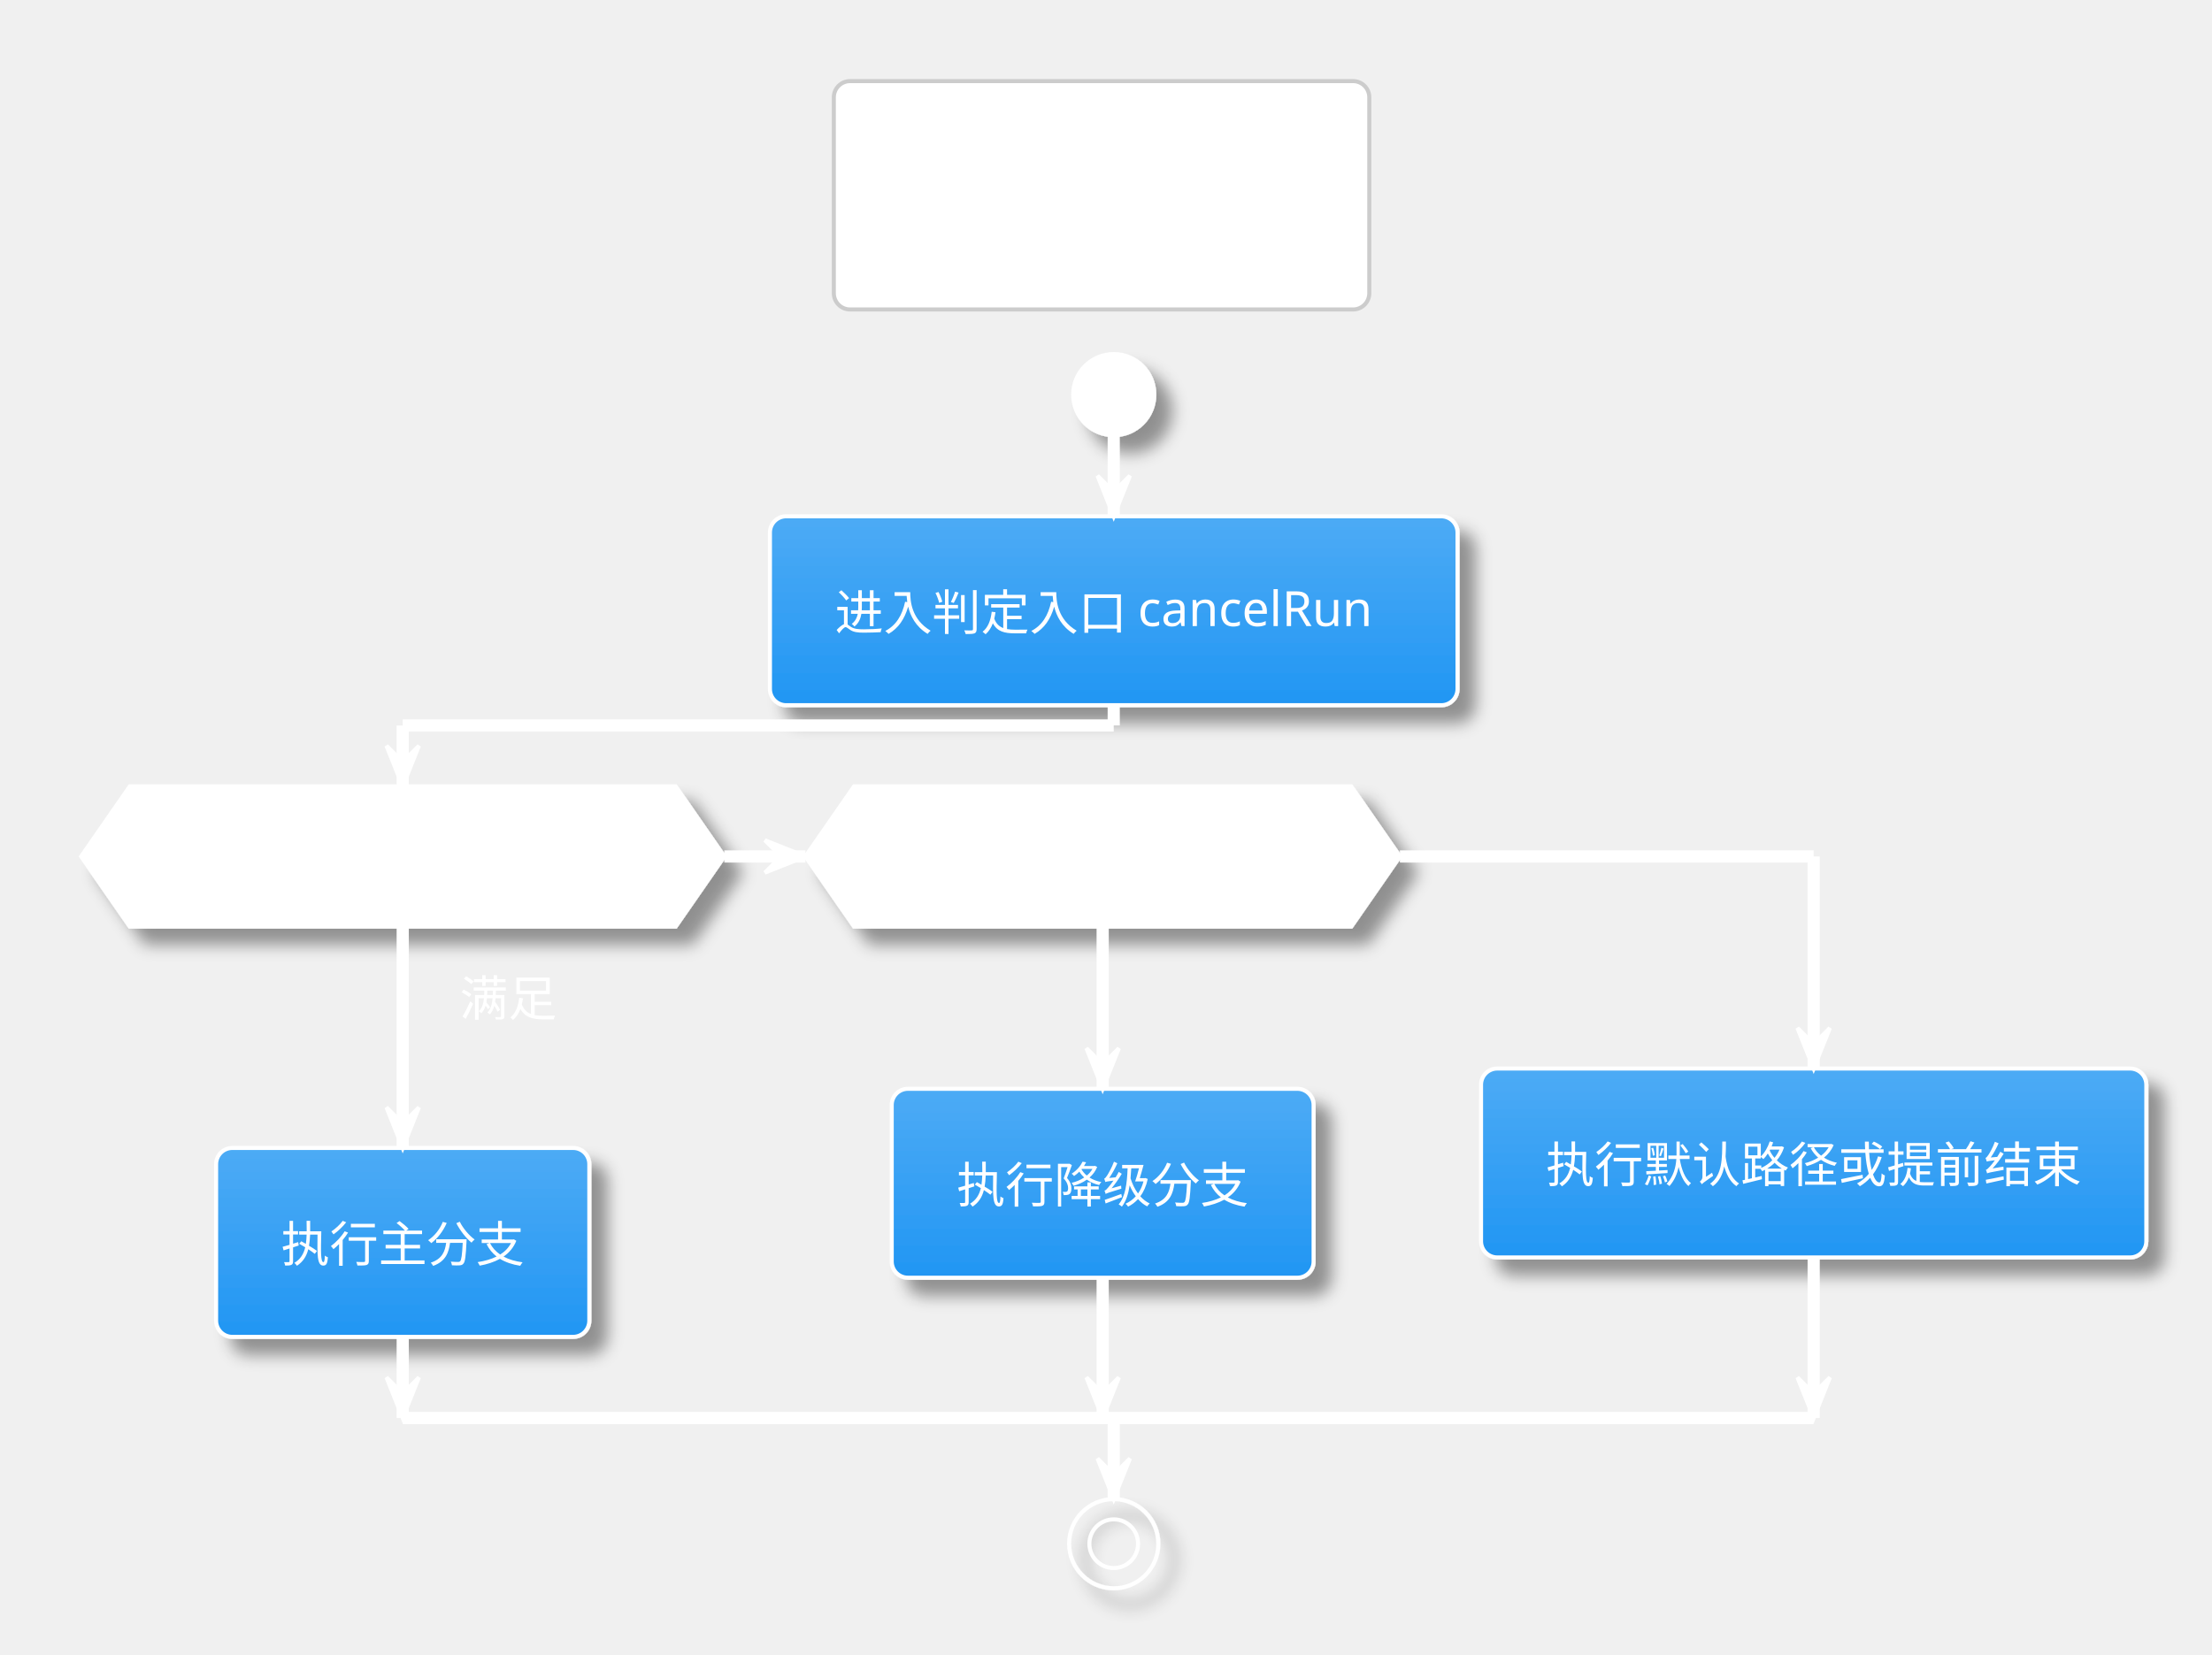
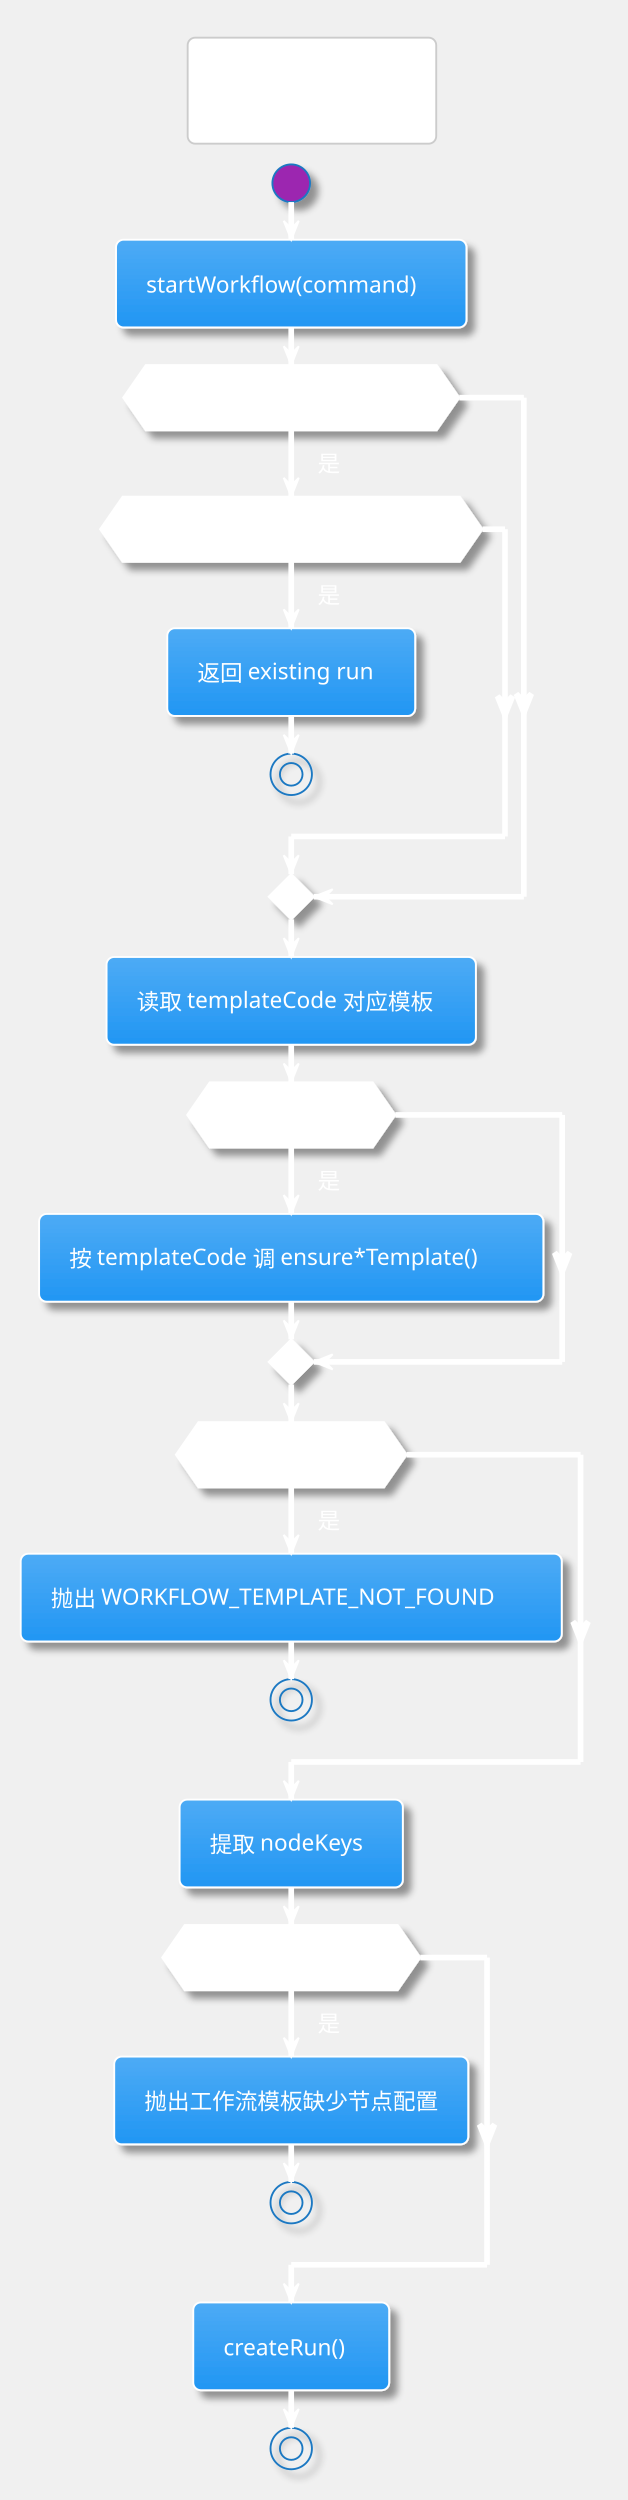
- <svg xmlns="http://www.w3.org/2000/svg" contentStyleType="text/css" data-diagram-type="ACTIVITY" height="425px" preserveAspectRatio="none" style="width:568px;height:425px;" version="1.1" viewBox="0 0 568 425" width="568.75px" zoomAndPan="magnify">
+ <svg xmlns="http://www.w3.org/2000/svg" contentStyleType="text/css" data-diagram-type="ACTIVITY" height="1383.333px" preserveAspectRatio="none" style="width:347px;height:1383px;" version="1.1" viewBox="0 0 347 1383" width="347.917px" zoomAndPan="magnify">
  <defs>
-     <linearGradient id="g1xrlhinf1upn0" x1="50%" x2="50%" y1="0%" y2="100%">
+     <linearGradient id="gplah8clt31x90" x1="50%" x2="50%" y1="0%" y2="100%">
      <stop offset="0%" stop-color="#FFFFFF" />
      <stop offset="100%" stop-color="#FFFFFF" />
    </linearGradient>
-     <filter height="300%" id="f1xrlhinf1upn" width="300%" x="-1" y="-1">
+     <filter height="300%" id="fplah8clt31x9" width="300%" x="-1" y="-1">
      <feGaussianBlur result="blurOut" stdDeviation="2.083" />
      <feColorMatrix in="blurOut" result="blurOut2" type="matrix" values="0 0 0 0 0 0 0 0 0 0 0 0 0 0 0 0 0 0 .4 0" />
      <feOffset dx="4.167" dy="4.167" in="blurOut2" result="blurOut3" />
      <feBlend in="SourceGraphic" in2="blurOut3" mode="normal" />
    </filter>
-     <linearGradient id="g1xrlhinf1upn1" x1="50%" x2="50%" y1="0%" y2="100%">
+     <linearGradient id="gplah8clt31x91" x1="50%" x2="50%" y1="0%" y2="100%">
      <stop offset="0%" stop-color="#4DABF5" />
      <stop offset="100%" stop-color="#2196F3" />
    </linearGradient>
  </defs>
  <g>
    <g class="title" data-source-line="18">
-       <rect fill="url(#g1xrlhinf1upn0)" height="58.653" rx="4.167" ry="4.167" style="stroke:#CCCCCC;stroke-width:1.042;" width="137.5" x="214.109" y="20.833" />
-       <text fill="#FFFFFF" font-family="'Verdana'" font-size="20.833" font-weight="bold" lengthAdjust="spacing" textLength="104.167" x="230.776" y="58.445">分支判定图</text>
+       <rect fill="url(#gplah8clt31x90)" height="58.653" rx="4.167" ry="4.167" style="stroke:#CCCCCC;stroke-width:1.042;" width="137.5" x="103.814" y="20.833" />
+       <text fill="#FFFFFF" font-family="'Verdana'" font-size="20.833" font-weight="bold" lengthAdjust="spacing" textLength="104.167" x="120.48" y="58.445">分支判定图</text>
    </g>
-     <ellipse cx="285.984" cy="101.361" fill="#FFFFFF" filter="url(#f1xrlhinf1upn)" rx="10.417" ry="10.417" style="stroke:#FFFFFF;stroke-width:1.042;" />
-     <rect fill="url(#g1xrlhinf1upn1)" filter="url(#f1xrlhinf1upn)" height="48.525" rx="4.167" ry="4.167" style="stroke:#FFFFFF;stroke-width:1.042;" width="176.558" x="197.705" y="132.611" />
-     <text fill="#FFFFFF" font-family="'Verdana'" font-size="12.5" lengthAdjust="spacing" textLength="143.225" x="214.372" y="161.845">进入判定入口 cancelRun</text>
-     <polygon fill="url(#g1xrlhinf1upn0)" filter="url(#f1xrlhinf1upn)" points="33.333,201.969,173.484,201.969,185.984,219.982,173.484,237.994,33.333,237.994,20.833,219.982,33.333,201.969" style="stroke:#FFFFFF;stroke-width:1.042;" />
-     <text fill="#FFFFFF" font-family="'Verdana'" font-size="12.5" lengthAdjust="spacing" textLength="25" x="117.992" y="260.978">满足</text>
-     <text fill="#FFFFFF" font-family="'Verdana'" font-size="12.5" lengthAdjust="spacing" textLength="119.318" x="43.75" y="224.953">是否满足主守卫条件?</text>
-     <rect fill="url(#g1xrlhinf1upn1)" filter="url(#f1xrlhinf1upn)" height="48.525" rx="4.167" ry="4.167" style="stroke:#FFFFFF;stroke-width:1.042;" width="95.833" x="55.492" y="294.853" />
-     <text fill="#FFFFFF" font-family="'Verdana'" font-size="12.5" lengthAdjust="spacing" textLength="62.5" x="72.159" y="324.087">执行主分支</text>
-     <polygon fill="url(#g1xrlhinf1upn0)" filter="url(#f1xrlhinf1upn)" points="219.318,201.969,346.969,201.969,359.469,219.982,346.969,237.994,219.318,237.994,206.818,219.982,219.318,201.969" style="stroke:#FFFFFF;stroke-width:1.042;" />
-     <text fill="#FFFFFF" font-family="'Verdana'" font-size="12.5" lengthAdjust="spacing" textLength="106.818" x="229.734" y="224.953">是否满足降级条件?</text>
-     <rect fill="url(#g1xrlhinf1upn1)" filter="url(#f1xrlhinf1upn)" height="48.525" rx="4.167" ry="4.167" style="stroke:#FFFFFF;stroke-width:1.042;" width="108.333" x="228.976" y="279.661" />
-     <text fill="#FFFFFF" font-family="'Verdana'" font-size="12.5" lengthAdjust="spacing" textLength="75" x="245.643" y="308.895">执行降级分支</text>
-     <rect fill="url(#g1xrlhinf1upn1)" filter="url(#f1xrlhinf1upn)" height="48.525" rx="4.167" ry="4.167" style="stroke:#FFFFFF;stroke-width:1.042;" width="170.833" x="380.302" y="274.453" />
-     <text fill="#FFFFFF" font-family="'Verdana'" font-size="12.5" lengthAdjust="spacing" textLength="137.5" x="396.969" y="303.687">执行默认路径或提前结束</text>
-     <ellipse cx="285.984" cy="396.503" fill="none" filter="url(#f1xrlhinf1upn)" rx="11.458" ry="11.458" style="stroke:#FFFFFF;stroke-width:1.042;" />
-     <ellipse cx="285.984" cy="396.503" fill="none" rx="6.25" ry="6.25" style="stroke:#FFFFFF;stroke-width:1.042;" />
-     <line style="stroke:#FFFFFF;stroke-width:3.125;" x1="285.984" x2="285.984" y1="111.778" y2="132.611" />
-     <polygon fill="#FFFFFF" points="281.818,122.194,285.984,132.611,290.151,122.194,285.984,126.361" style="stroke:#FFFFFF;stroke-width:1.042;" />
-     <line style="stroke:#FFFFFF;stroke-width:3.125;" x1="103.409" x2="103.409" y1="237.994" y2="294.853" />
-     <polygon fill="#FFFFFF" points="99.242,284.436,103.409,294.853,107.576,284.436,103.409,288.603" style="stroke:#FFFFFF;stroke-width:1.042;" />
-     <line style="stroke:#FFFFFF;stroke-width:3.125;" x1="103.409" x2="103.409" y1="343.378" y2="364.211" />
-     <polygon fill="#FFFFFF" points="99.242,353.794,103.409,364.211,107.576,353.794,103.409,357.961" style="stroke:#FFFFFF;stroke-width:1.042;" />
-     <line style="stroke:#FFFFFF;stroke-width:3.125;" x1="283.143" x2="283.143" y1="237.994" y2="279.661" />
-     <polygon fill="#FFFFFF" points="278.976,269.244,283.143,279.661,287.31,269.244,283.143,273.411" style="stroke:#FFFFFF;stroke-width:1.042;" />
-     <line style="stroke:#FFFFFF;stroke-width:3.125;" x1="283.143" x2="283.143" y1="328.186" y2="364.211" />
-     <polygon fill="#FFFFFF" points="278.976,353.794,283.143,364.211,287.31,353.794,283.143,357.961" style="stroke:#FFFFFF;stroke-width:1.042;" />
-     <line style="stroke:#FFFFFF;stroke-width:3.125;" x1="185.984" x2="206.818" y1="219.982" y2="219.982" />
-     <polygon fill="#FFFFFF" points="196.401,215.815,206.818,219.982,196.401,224.149,200.568,219.982" style="stroke:#FFFFFF;stroke-width:1.042;" />
-     <line style="stroke:#FFFFFF;stroke-width:3.125;" x1="285.984" x2="285.984" y1="181.136" y2="186.344" />
-     <line style="stroke:#FFFFFF;stroke-width:3.125;" x1="285.984" x2="103.409" y1="186.344" y2="186.344" />
-     <line style="stroke:#FFFFFF;stroke-width:3.125;" x1="103.409" x2="103.409" y1="186.344" y2="201.969" />
-     <polygon fill="#FFFFFF" points="99.242,191.553,103.409,201.969,107.576,191.553,103.409,195.719" style="stroke:#FFFFFF;stroke-width:1.042;" />
-     <line style="stroke:#FFFFFF;stroke-width:3.125;" x1="359.469" x2="465.719" y1="219.982" y2="219.982" />
-     <line style="stroke:#FFFFFF;stroke-width:3.125;" x1="465.719" x2="465.719" y1="219.982" y2="274.453" />
-     <polygon fill="#FFFFFF" points="461.552,264.036,465.719,274.453,469.885,264.036,465.719,268.203" style="stroke:#FFFFFF;stroke-width:1.042;" />
-     <line style="stroke:#FFFFFF;stroke-width:3.125;" x1="465.719" x2="465.719" y1="322.978" y2="364.211" />
-     <polygon fill="#FFFFFF" points="461.552,353.794,465.719,364.211,469.885,353.794,465.719,357.961" style="stroke:#FFFFFF;stroke-width:1.042;" />
-     <line style="stroke:#FFFFFF;stroke-width:3.125;" x1="103.409" x2="465.719" y1="364.211" y2="364.211" />
-     <line style="stroke:#FFFFFF;stroke-width:3.125;" x1="285.984" x2="285.984" y1="364.211" y2="385.044" />
-     <polygon fill="#FFFFFF" points="281.818,374.628,285.984,385.044,290.151,374.628,285.984,378.794" style="stroke:#FFFFFF;stroke-width:1.042;" />
+     <ellipse cx="161.105" cy="101.361" fill="#9C27B0" filter="url(#fplah8clt31x9)" rx="10.417" ry="10.417" style="stroke:#1A78C2;stroke-width:1.042;" />
+     <rect fill="url(#gplah8clt31x91)" filter="url(#fplah8clt31x9)" height="48.525" rx="4.167" ry="4.167" style="stroke:#FFFFFF;stroke-width:1.042;" width="193.831" x="64.19" y="132.611" />
+     <text fill="#FFFFFF" font-family="'Verdana'" font-size="12.5" lengthAdjust="spacing" textLength="160.498" x="80.856" y="161.845">startWorkflow(command)</text>
+     <rect fill="url(#gplah8clt31x91)" filter="url(#fplah8clt31x9)" height="48.525" rx="4.167" ry="4.167" style="stroke:#FFFFFF;stroke-width:1.042;" width="137.118" x="92.547" y="347.544" />
+     <text fill="#FFFFFF" font-family="'Verdana'" font-size="12.5" lengthAdjust="spacing" textLength="103.784" x="109.213" y="376.778">返回 existing run</text>
+     <ellipse cx="161.105" cy="428.361" fill="none" filter="url(#fplah8clt31x9)" rx="11.458" ry="11.458" style="stroke:#1A78C2;stroke-width:1.042;" />
+     <ellipse cx="161.105" cy="428.361" fill="none" rx="6.25" ry="6.25" style="stroke:#1A78C2;stroke-width:1.042;" />
+     <polygon fill="url(#gplah8clt31x90)" filter="url(#fplah8clt31x9)" points="67.843,274.757,254.368,274.757,266.868,292.769,254.368,310.782,67.843,310.782,55.343,292.769,67.843,274.757" style="stroke:#FFFFFF;stroke-width:1.042;" />
+     <text fill="#FFFFFF" font-family="'Verdana'" font-size="12.5" lengthAdjust="spacing" textLength="12.5" x="175.689" y="333.766">是</text>
+     <text fill="#FFFFFF" font-family="'Verdana'" font-size="12.5" lengthAdjust="spacing" textLength="165.692" x="78.259" y="297.741">已有 pending/running run?</text>
+     <polygon fill="url(#gplah8clt31x90)" filter="url(#fplah8clt31x9)" points="80.636,201.969,241.575,201.969,254.075,219.982,241.575,237.994,80.636,237.994,68.136,219.982,80.636,201.969" style="stroke:#FFFFFF;stroke-width:1.042;" />
+     <text fill="#FFFFFF" font-family="'Verdana'" font-size="12.5" lengthAdjust="spacing" textLength="12.5" x="175.689" y="260.978">是</text>
+     <text fill="#FFFFFF" font-family="'Verdana'" font-size="12.5" lengthAdjust="spacing" textLength="140.106" x="91.052" y="224.953">携带 idempotencyKey?</text>
+     <polygon fill="url(#gplah8clt31x90)" filter="url(#fplah8clt31x9)" points="161.105,483.569,173.605,496.069,161.105,508.569,148.605,496.069,161.105,483.569" style="stroke:#FFFFFF;stroke-width:1.042;" />
+     <rect fill="url(#gplah8clt31x91)" filter="url(#fplah8clt31x9)" height="48.525" rx="4.167" ry="4.167" style="stroke:#FFFFFF;stroke-width:1.042;" width="204.299" x="58.956" y="529.403" />
+     <text fill="#FFFFFF" font-family="'Verdana'" font-size="12.5" lengthAdjust="spacing" textLength="170.966" x="75.623" y="558.636">读取 templateCode 对应模板</text>
+     <rect fill="url(#gplah8clt31x91)" filter="url(#fplah8clt31x9)" height="48.525" rx="4.167" ry="4.167" style="stroke:#FFFFFF;stroke-width:1.042;" width="278.957" x="21.627" y="671.548" />
+     <text fill="#FFFFFF" font-family="'Verdana'" font-size="12.5" lengthAdjust="spacing" textLength="245.624" x="38.294" y="700.782">按 templateCode 调 ensure*Template()</text>
+     <polygon fill="url(#gplah8clt31x90)" filter="url(#fplah8clt31x9)" points="116.03,598.761,206.181,598.761,218.681,616.774,206.181,634.786,116.03,634.786,103.53,616.774,116.03,598.761" style="stroke:#FFFFFF;stroke-width:1.042;" />
+     <text fill="#FFFFFF" font-family="'Verdana'" font-size="12.5" lengthAdjust="spacing" textLength="12.5" x="175.689" y="657.77">是</text>
+     <text fill="#FFFFFF" font-family="'Verdana'" font-size="12.5" lengthAdjust="spacing" textLength="69.318" x="126.447" y="621.745">模板不存在?</text>
+     <polygon fill="url(#gplah8clt31x90)" filter="url(#fplah8clt31x9)" points="161.105,740.907,173.605,753.407,161.105,765.907,148.605,753.407,161.105,740.907" style="stroke:#FFFFFF;stroke-width:1.042;" />
+     <rect fill="url(#gplah8clt31x91)" filter="url(#fplah8clt31x9)" height="48.525" rx="4.167" ry="4.167" style="stroke:#FFFFFF;stroke-width:1.042;" width="299.294" x="11.458" y="859.528" />
+     <text fill="#FFFFFF" font-family="'Verdana'" font-size="12.5" lengthAdjust="spacing" textLength="265.961" x="28.125" y="888.761">抛出 WORKFLOW_TEMPLATE_NOT_FOUND</text>
+     <ellipse cx="161.105" cy="940.344" fill="none" filter="url(#fplah8clt31x9)" rx="11.458" ry="11.458" style="stroke:#1A78C2;stroke-width:1.042;" />
+     <ellipse cx="161.105" cy="940.344" fill="none" rx="6.25" ry="6.25" style="stroke:#1A78C2;stroke-width:1.042;" />
+     <polygon fill="url(#gplah8clt31x90)" filter="url(#fplah8clt31x9)" points="109.78,786.74,212.431,786.74,224.931,804.753,212.431,822.765,109.78,822.765,97.28,804.753,109.78,786.74" style="stroke:#FFFFFF;stroke-width:1.042;" />
+     <text fill="#FFFFFF" font-family="'Verdana'" font-size="12.5" lengthAdjust="spacing" textLength="12.5" x="175.689" y="845.749">是</text>
+     <text fill="#FFFFFF" font-family="'Verdana'" font-size="12.5" lengthAdjust="spacing" textLength="81.818" x="120.197" y="809.724">仍然没有模板?</text>
+     <rect fill="url(#gplah8clt31x91)" filter="url(#fplah8clt31x9)" height="48.525" rx="4.167" ry="4.167" style="stroke:#FFFFFF;stroke-width:1.042;" width="123.476" x="99.367" y="995.553" />
+     <text fill="#FFFFFF" font-family="'Verdana'" font-size="12.5" lengthAdjust="spacing" textLength="90.143" x="116.034" y="1024.786">提取 nodeKeys</text>
+     <rect fill="url(#gplah8clt31x91)" filter="url(#fplah8clt31x9)" height="48.525" rx="4.167" ry="4.167" style="stroke:#FFFFFF;stroke-width:1.042;" width="195.833" x="63.189" y="1137.698" />
+     <text fill="#FFFFFF" font-family="'Verdana'" font-size="12.5" lengthAdjust="spacing" textLength="162.5" x="79.855" y="1166.932">抛出工作流模板缺少节点配置</text>
+     <ellipse cx="161.105" cy="1218.515" fill="none" filter="url(#fplah8clt31x9)" rx="11.458" ry="11.458" style="stroke:#1A78C2;stroke-width:1.042;" />
+     <ellipse cx="161.105" cy="1218.515" fill="none" rx="6.25" ry="6.25" style="stroke:#1A78C2;stroke-width:1.042;" />
+     <polygon fill="url(#gplah8clt31x90)" filter="url(#fplah8clt31x9)" points="102.209,1064.911,220.002,1064.911,232.502,1082.923,220.002,1100.936,102.209,1100.936,89.709,1082.923,102.209,1064.911" style="stroke:#FFFFFF;stroke-width:1.042;" />
+     <text fill="#FFFFFF" font-family="'Verdana'" font-size="12.5" lengthAdjust="spacing" textLength="12.5" x="175.689" y="1123.92">是</text>
+     <text fill="#FFFFFF" font-family="'Verdana'" font-size="12.5" lengthAdjust="spacing" textLength="96.96" x="112.625" y="1087.895">nodeKeys 为空?</text>
+     <rect fill="url(#gplah8clt31x91)" filter="url(#fplah8clt31x9)" height="48.525" rx="4.167" ry="4.167" style="stroke:#FFFFFF;stroke-width:1.042;" width="108.37" x="106.92" y="1273.723" />
+     <text fill="#FFFFFF" font-family="'Verdana'" font-size="12.5" lengthAdjust="spacing" textLength="75.037" x="123.587" y="1302.957">createRun()</text>
+     <ellipse cx="161.105" cy="1354.54" fill="none" filter="url(#fplah8clt31x9)" rx="11.458" ry="11.458" style="stroke:#1A78C2;stroke-width:1.042;" />
+     <ellipse cx="161.105" cy="1354.54" fill="none" rx="6.25" ry="6.25" style="stroke:#1A78C2;stroke-width:1.042;" />
+     <line style="stroke:#FFFFFF;stroke-width:3.125;" x1="161.105" x2="161.105" y1="111.778" y2="132.611" />
+     <polygon fill="#FFFFFF" points="156.939,122.194,161.105,132.611,165.272,122.194,161.105,126.361" style="stroke:#FFFFFF;stroke-width:1.042;" />
+     <line style="stroke:#FFFFFF;stroke-width:3.125;" x1="161.105" x2="161.105" y1="396.069" y2="416.903" />
+     <polygon fill="#FFFFFF" points="156.939,406.486,161.105,416.903,165.272,406.486,161.105,410.653" style="stroke:#FFFFFF;stroke-width:1.042;" />
+     <line style="stroke:#FFFFFF;stroke-width:3.125;" x1="161.105" x2="161.105" y1="310.782" y2="347.544" />
+     <polygon fill="#FFFFFF" points="156.939,337.128,161.105,347.544,165.272,337.128,161.105,341.294" style="stroke:#FFFFFF;stroke-width:1.042;" />
+     <line style="stroke:#FFFFFF;stroke-width:3.125;" x1="266.868" x2="279.368" y1="292.769" y2="292.769" />
+     <polygon fill="#FFFFFF" points="275.201,385.196,279.368,395.613,283.535,385.196,279.368,389.363" style="stroke:#FFFFFF;stroke-width:3.125;" />
+     <line style="stroke:#FFFFFF;stroke-width:3.125;" x1="279.368" x2="279.368" y1="292.769" y2="462.736" />
+     <line style="stroke:#FFFFFF;stroke-width:3.125;" x1="279.368" x2="161.105" y1="462.736" y2="462.736" />
+     <line style="stroke:#FFFFFF;stroke-width:3.125;" x1="161.105" x2="161.105" y1="462.736" y2="483.569" />
+     <polygon fill="#FFFFFF" points="156.939,473.153,161.105,483.569,165.272,473.153,161.105,477.319" style="stroke:#FFFFFF;stroke-width:1.042;" />
+     <line style="stroke:#FFFFFF;stroke-width:3.125;" x1="161.105" x2="161.105" y1="237.994" y2="274.757" />
+     <polygon fill="#FFFFFF" points="156.939,264.34,161.105,274.757,165.272,264.34,161.105,268.507" style="stroke:#FFFFFF;stroke-width:1.042;" />
+     <line style="stroke:#FFFFFF;stroke-width:3.125;" x1="254.075" x2="289.785" y1="219.982" y2="219.982" />
+     <polygon fill="#FFFFFF" points="285.618,383.851,289.785,394.267,293.951,383.851,289.785,388.017" style="stroke:#FFFFFF;stroke-width:3.125;" />
+     <line style="stroke:#FFFFFF;stroke-width:3.125;" x1="289.785" x2="289.785" y1="219.982" y2="496.069" />
+     <line style="stroke:#FFFFFF;stroke-width:3.125;" x1="289.785" x2="173.605" y1="496.069" y2="496.069" />
+     <polygon fill="#FFFFFF" points="184.022,491.903,173.605,496.069,184.022,500.236,179.855,496.069" style="stroke:#FFFFFF;stroke-width:1.042;" />
+     <line style="stroke:#FFFFFF;stroke-width:3.125;" x1="161.105" x2="161.105" y1="181.136" y2="201.969" />
+     <polygon fill="#FFFFFF" points="156.939,191.553,161.105,201.969,165.272,191.553,161.105,195.719" style="stroke:#FFFFFF;stroke-width:1.042;" />
+     <line style="stroke:#FFFFFF;stroke-width:3.125;" x1="161.105" x2="161.105" y1="508.569" y2="529.403" />
+     <polygon fill="#FFFFFF" points="156.939,518.986,161.105,529.403,165.272,518.986,161.105,523.153" style="stroke:#FFFFFF;stroke-width:1.042;" />
+     <line style="stroke:#FFFFFF;stroke-width:3.125;" x1="161.105" x2="161.105" y1="634.786" y2="671.548" />
+     <polygon fill="#FFFFFF" points="156.939,661.132,161.105,671.548,165.272,661.132,161.105,665.298" style="stroke:#FFFFFF;stroke-width:1.042;" />
+     <line style="stroke:#FFFFFF;stroke-width:3.125;" x1="218.681" x2="311.001" y1="616.774" y2="616.774" />
+     <polygon fill="#FFFFFF" points="306.834,693.055,311.001,703.471,315.167,693.055,311.001,697.221" style="stroke:#FFFFFF;stroke-width:3.125;" />
+     <line style="stroke:#FFFFFF;stroke-width:3.125;" x1="311.001" x2="311.001" y1="616.774" y2="753.407" />
+     <line style="stroke:#FFFFFF;stroke-width:3.125;" x1="311.001" x2="173.605" y1="753.407" y2="753.407" />
+     <polygon fill="#FFFFFF" points="184.022,749.24,173.605,753.407,184.022,757.573,179.855,753.407" style="stroke:#FFFFFF;stroke-width:1.042;" />
+     <line style="stroke:#FFFFFF;stroke-width:3.125;" x1="161.105" x2="161.105" y1="720.073" y2="740.907" />
+     <polygon fill="#FFFFFF" points="156.939,730.49,161.105,740.907,165.272,730.49,161.105,734.657" style="stroke:#FFFFFF;stroke-width:1.042;" />
+     <line style="stroke:#FFFFFF;stroke-width:3.125;" x1="161.105" x2="161.105" y1="577.928" y2="598.761" />
+     <polygon fill="#FFFFFF" points="156.939,588.344,161.105,598.761,165.272,588.344,161.105,592.511" style="stroke:#FFFFFF;stroke-width:1.042;" />
+     <line style="stroke:#FFFFFF;stroke-width:3.125;" x1="161.105" x2="161.105" y1="908.053" y2="928.886" />
+     <polygon fill="#FFFFFF" points="156.939,918.469,161.105,928.886,165.272,918.469,161.105,922.636" style="stroke:#FFFFFF;stroke-width:1.042;" />
+     <line style="stroke:#FFFFFF;stroke-width:3.125;" x1="161.105" x2="161.105" y1="822.765" y2="859.528" />
+     <polygon fill="#FFFFFF" points="156.939,849.111,161.105,859.528,165.272,849.111,161.105,853.278" style="stroke:#FFFFFF;stroke-width:1.042;" />
+     <line style="stroke:#FFFFFF;stroke-width:3.125;" x1="224.931" x2="321.169" y1="804.753" y2="804.753" />
+     <polygon fill="#FFFFFF" points="317.002,897.18,321.169,907.596,325.336,897.18,321.169,901.346" style="stroke:#FFFFFF;stroke-width:3.125;" />
+     <line style="stroke:#FFFFFF;stroke-width:3.125;" x1="321.169" x2="321.169" y1="804.753" y2="974.719" />
+     <line style="stroke:#FFFFFF;stroke-width:3.125;" x1="321.169" x2="161.105" y1="974.719" y2="974.719" />
+     <line style="stroke:#FFFFFF;stroke-width:3.125;" x1="161.105" x2="161.105" y1="974.719" y2="995.553" />
+     <polygon fill="#FFFFFF" points="156.939,985.136,161.105,995.553,165.272,985.136,161.105,989.303" style="stroke:#FFFFFF;stroke-width:1.042;" />
+     <line style="stroke:#FFFFFF;stroke-width:3.125;" x1="161.105" x2="161.105" y1="765.907" y2="786.74" />
+     <polygon fill="#FFFFFF" points="156.939,776.323,161.105,786.74,165.272,776.323,161.105,780.49" style="stroke:#FFFFFF;stroke-width:1.042;" />
+     <line style="stroke:#FFFFFF;stroke-width:3.125;" x1="161.105" x2="161.105" y1="1186.223" y2="1207.057" />
+     <polygon fill="#FFFFFF" points="156.939,1196.64,161.105,1207.057,165.272,1196.64,161.105,1200.807" style="stroke:#FFFFFF;stroke-width:1.042;" />
+     <line style="stroke:#FFFFFF;stroke-width:3.125;" x1="161.105" x2="161.105" y1="1100.936" y2="1137.698" />
+     <polygon fill="#FFFFFF" points="156.939,1127.282,161.105,1137.698,165.272,1127.282,161.105,1131.448" style="stroke:#FFFFFF;stroke-width:1.042;" />
+     <line style="stroke:#FFFFFF;stroke-width:3.125;" x1="232.502" x2="269.439" y1="1082.923" y2="1082.923" />
+     <polygon fill="#FFFFFF" points="265.272,1175.35,269.439,1185.767,273.605,1175.35,269.439,1179.517" style="stroke:#FFFFFF;stroke-width:3.125;" />
+     <line style="stroke:#FFFFFF;stroke-width:3.125;" x1="269.439" x2="269.439" y1="1082.923" y2="1252.89" />
+     <line style="stroke:#FFFFFF;stroke-width:3.125;" x1="269.439" x2="161.105" y1="1252.89" y2="1252.89" />
+     <line style="stroke:#FFFFFF;stroke-width:3.125;" x1="161.105" x2="161.105" y1="1252.89" y2="1273.723" />
+     <polygon fill="#FFFFFF" points="156.939,1263.307,161.105,1273.723,165.272,1263.307,161.105,1267.473" style="stroke:#FFFFFF;stroke-width:1.042;" />
+     <line style="stroke:#FFFFFF;stroke-width:3.125;" x1="161.105" x2="161.105" y1="1044.078" y2="1064.911" />
+     <polygon fill="#FFFFFF" points="156.939,1054.494,161.105,1064.911,165.272,1054.494,161.105,1058.661" style="stroke:#FFFFFF;stroke-width:1.042;" />
+     <line style="stroke:#FFFFFF;stroke-width:3.125;" x1="161.105" x2="161.105" y1="1322.248" y2="1343.082" />
+     <polygon fill="#FFFFFF" points="156.939,1332.665,161.105,1343.082,165.272,1332.665,161.105,1336.832" style="stroke:#FFFFFF;stroke-width:1.042;" />
  </g>
</svg>
